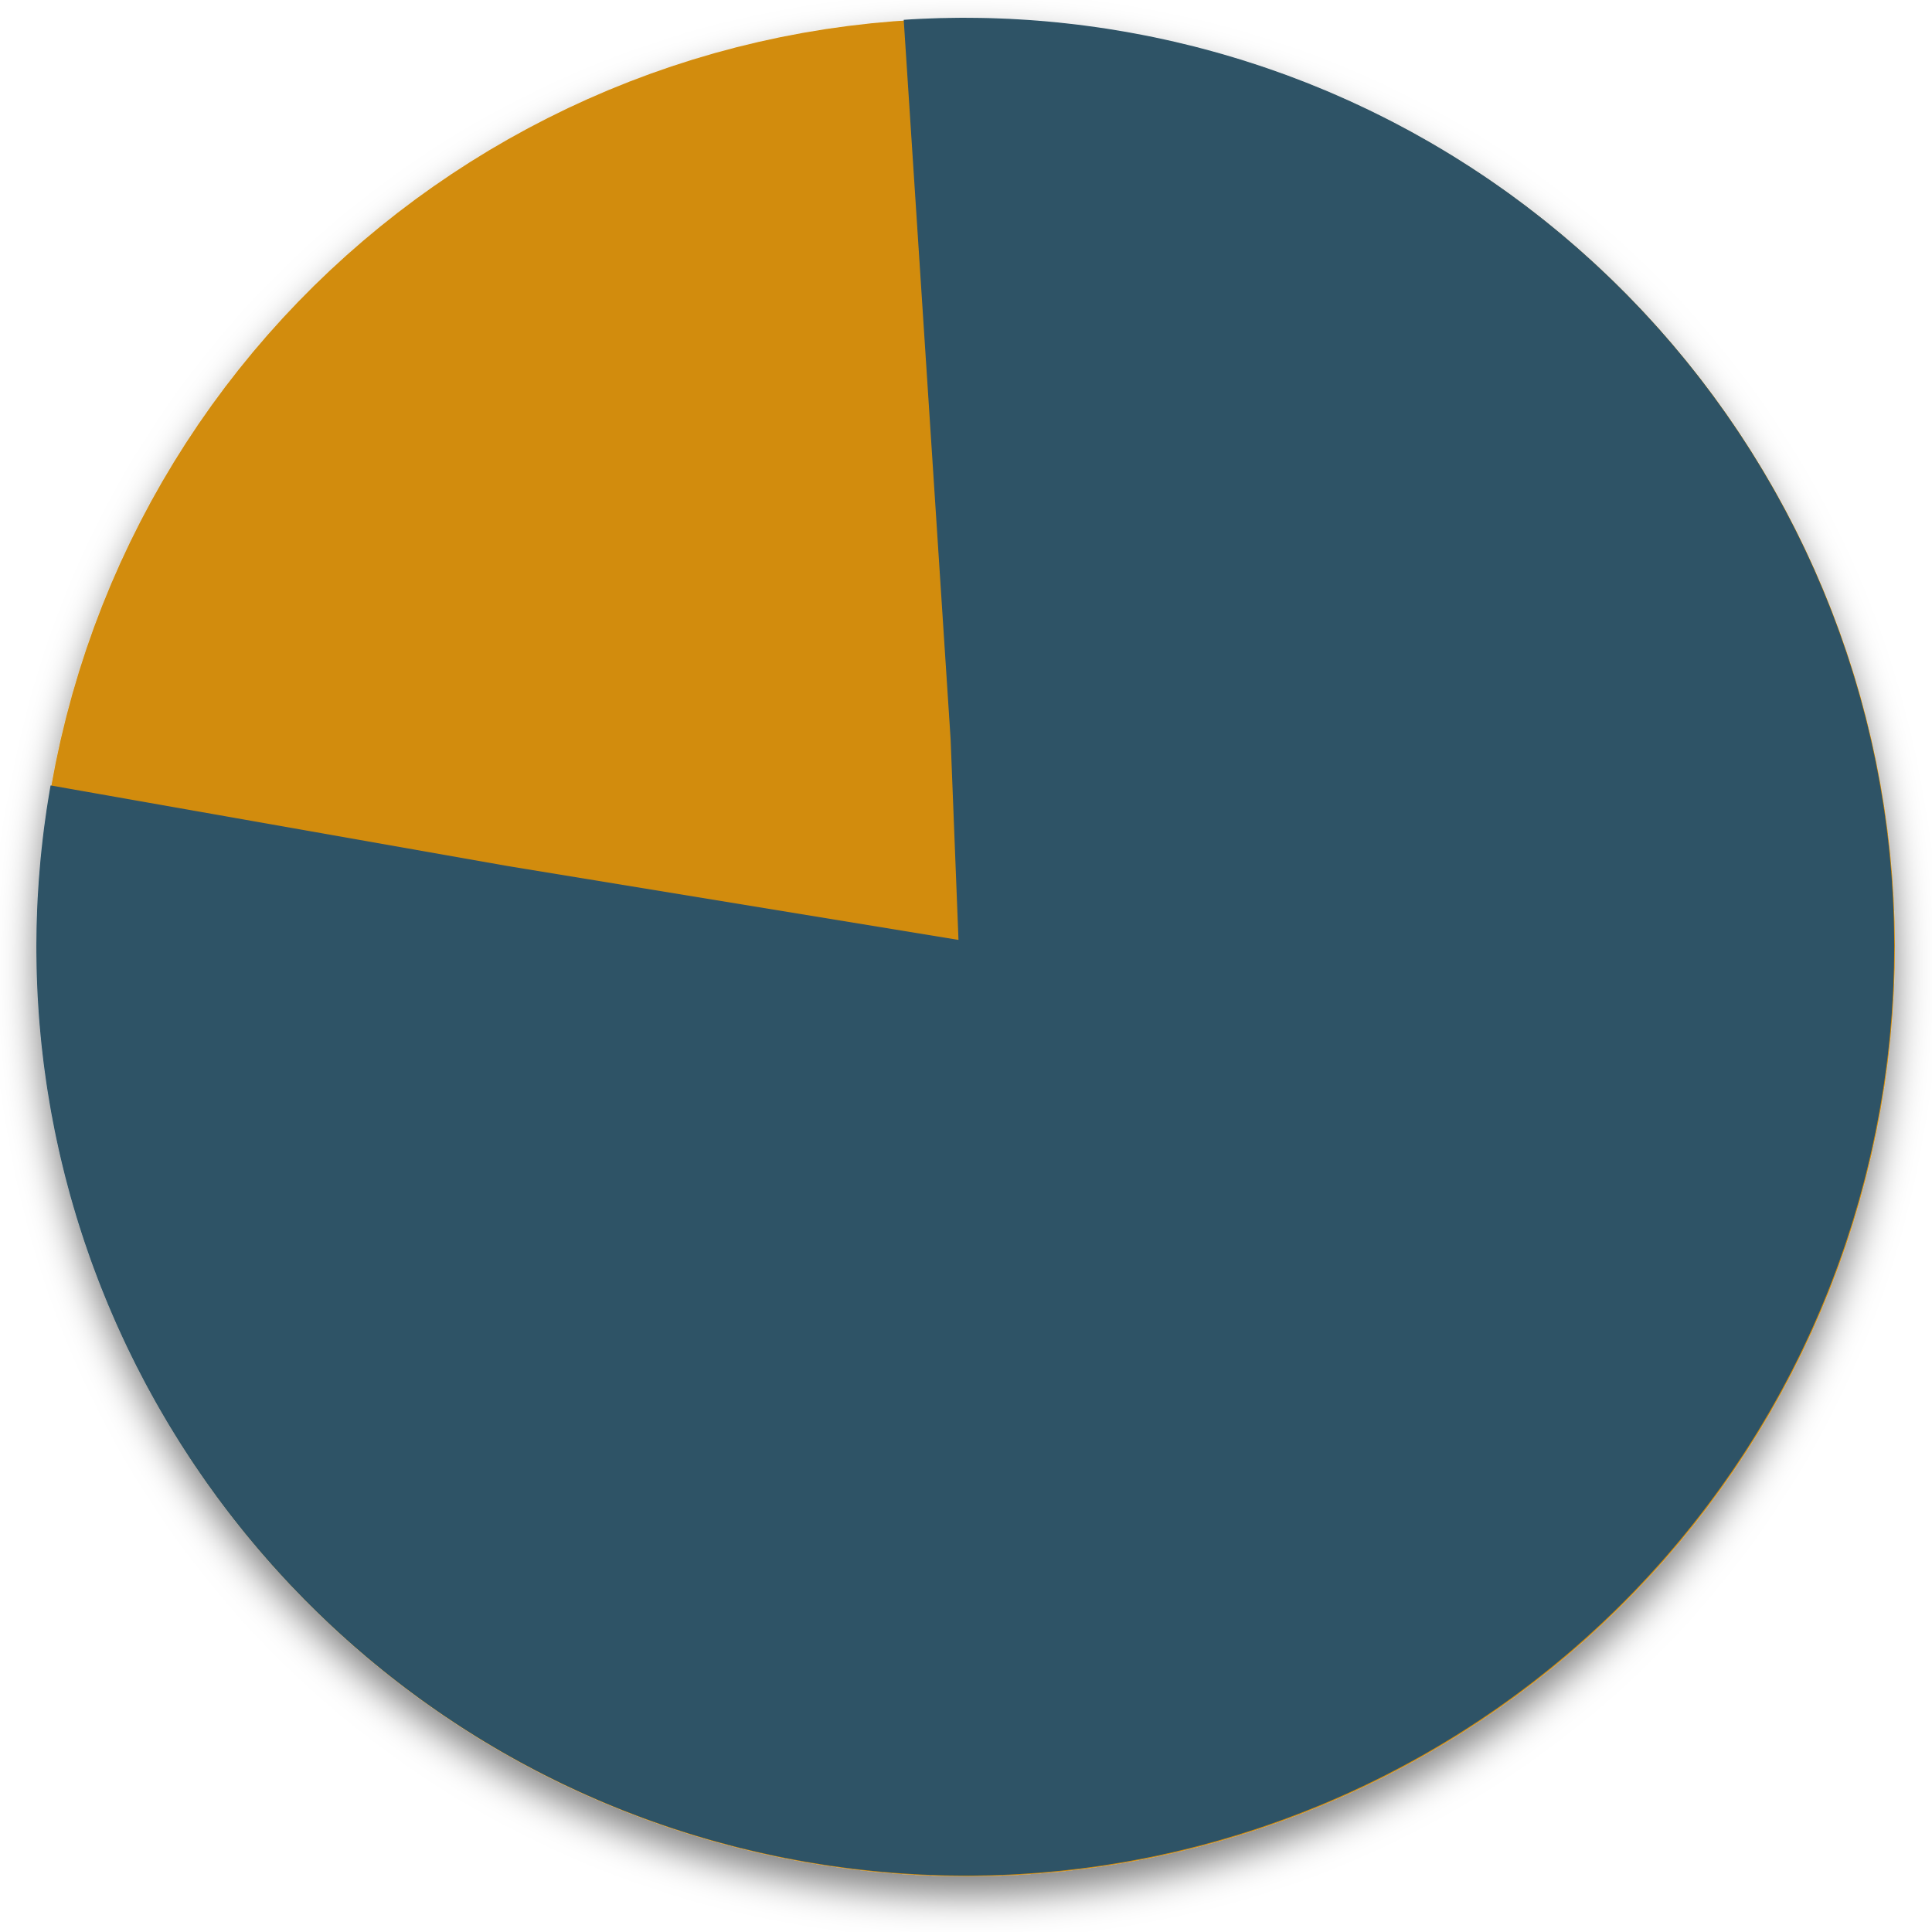
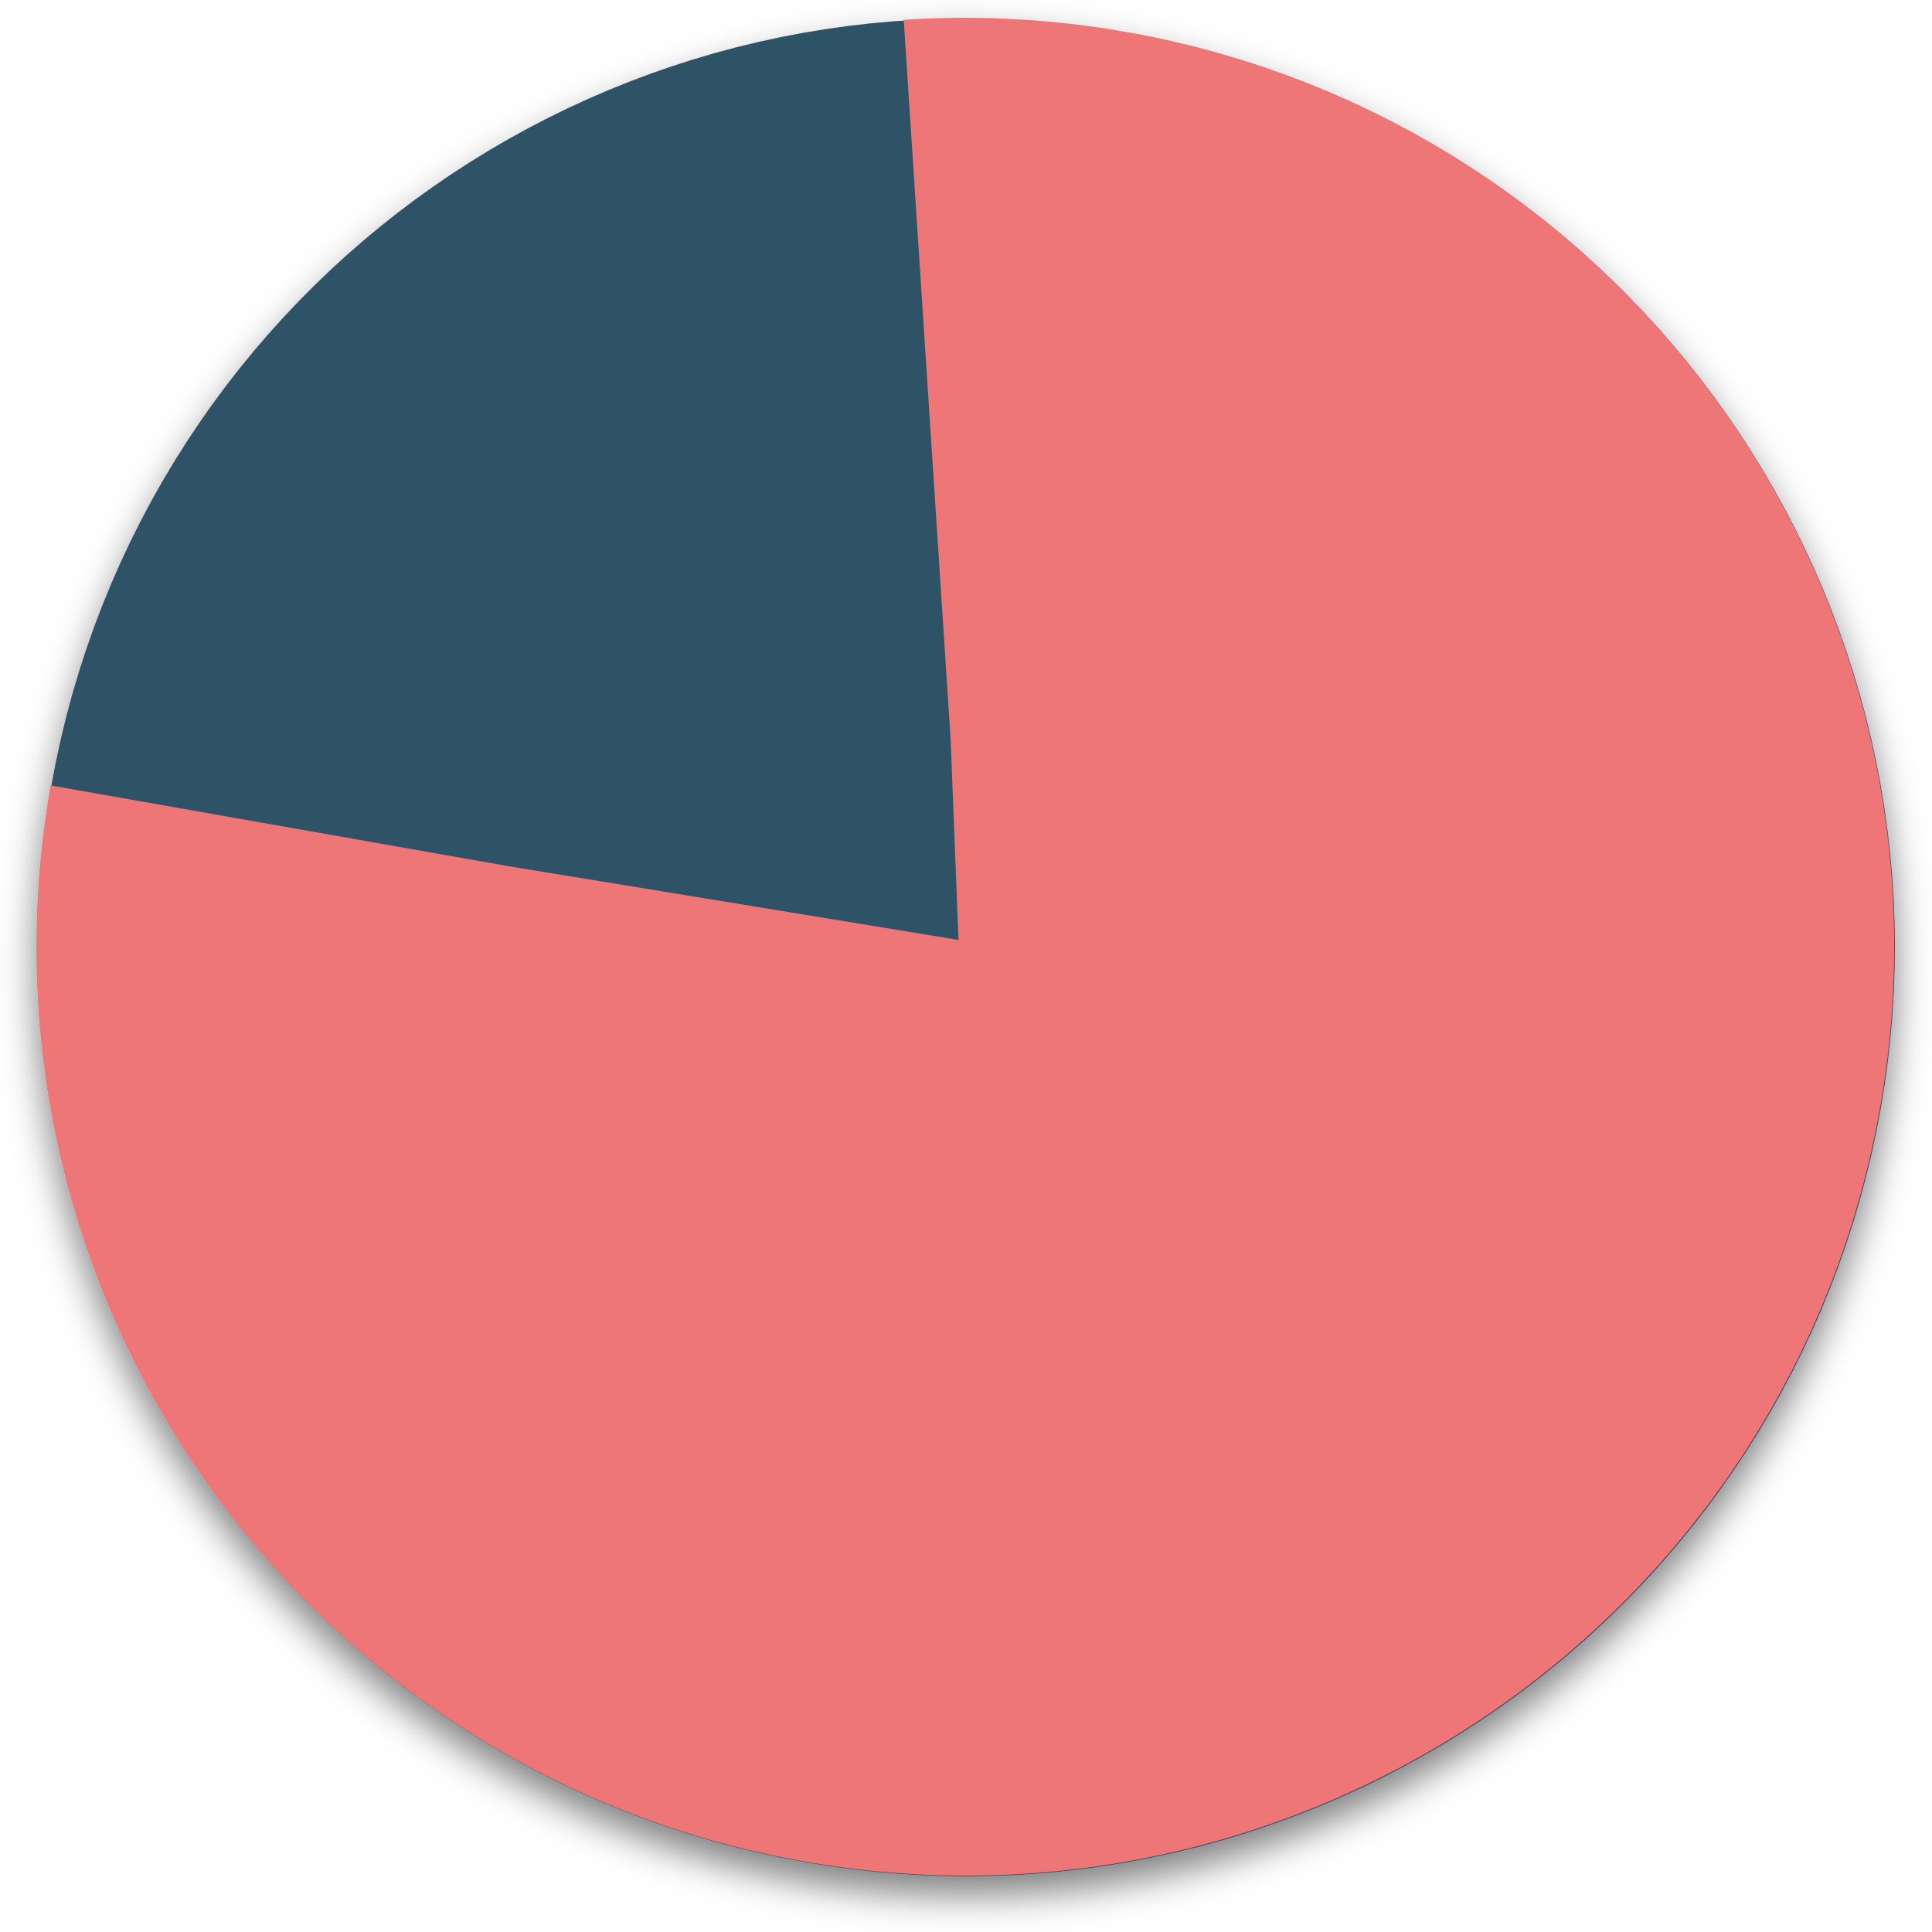
<svg xmlns="http://www.w3.org/2000/svg" width="208px" height="208px" viewBox="0 0 208 208" version="1.1">
  <defs>
    <filter x="-60.3%" y="-60.3%" width="220.7%" height="220.7%" filterUnits="objectBoundingBox" id="filter-1">
      <feOffset dx="0" dy="2" in="SourceAlpha" result="shadowOffsetOuter1" />
      <feGaussianBlur stdDeviation="2" in="shadowOffsetOuter1" result="shadowBlurOuter1" />
      <feColorMatrix values="0 0 0 0 0   0 0 0 0 0   0 0 0 0 0  0 0 0 0.5 0" type="matrix" in="shadowBlurOuter1" result="shadowMatrixOuter1" />
      <feMerge>
        <feMergeNode in="shadowMatrixOuter1" />
        <feMergeNode in="SourceGraphic" />
      </feMerge>
    </filter>
  </defs>
  <g id="Desktop" stroke="none" stroke-width="1" fill="none" fill-rule="evenodd">
    <g id="Desktop-HD" transform="translate(-742, -4398)" stroke-width="100">
      <g id="Group-2" transform="translate(90, 4358)">
        <g id="Group-117" transform="translate(160, 84)">
          <g id="Group-85" transform="translate(490, 0)">
            <g id="Group-6">
              <g id="Group" filter="url(#filter-1)" transform="translate(48, 0)">
-                 <circle id="Oval-Copy-4" stroke="#D28C0F" transform="translate(58, 58) rotate(100) translate(-58, -58) " cx="58" cy="58" r="50" />
-                 <path d="M57.923,107.923 C85.537,107.923 107.923,85.537 107.923,57.923 C107.923,30.309 85.537,7.923 57.923,7.923 C30.309,7.923 7.923,30.309 7.923,57.923 C7.923,85.537 30.309,107.923 57.923,107.923 Z" id="Oval-Copy-3" stroke="#2E5266" stroke-dasharray="247.75,300.8" transform="translate(57.9228, 57.9228) rotate(100) translate(-57.9228, -57.9228) " />
+                 <circle id="Oval-Copy-4" stroke="#2E5266" transform="translate(58, 58) rotate(100) translate(-58, -58) " cx="58" cy="58" r="50" />
+                 <path d="M57.923,107.923 C85.537,107.923 107.923,85.537 107.923,57.923 C107.923,30.309 85.537,7.923 57.923,7.923 C30.309,7.923 7.923,30.309 7.923,57.923 C7.923,85.537 30.309,107.923 57.923,107.923 Z" id="Oval-Copy-3" stroke="#EE7676" stroke-dasharray="247.75,300.8" transform="translate(57.9228, 57.9228) rotate(100) translate(-57.9228, -57.9228) " />
              </g>
            </g>
          </g>
        </g>
      </g>
    </g>
  </g>
</svg>
